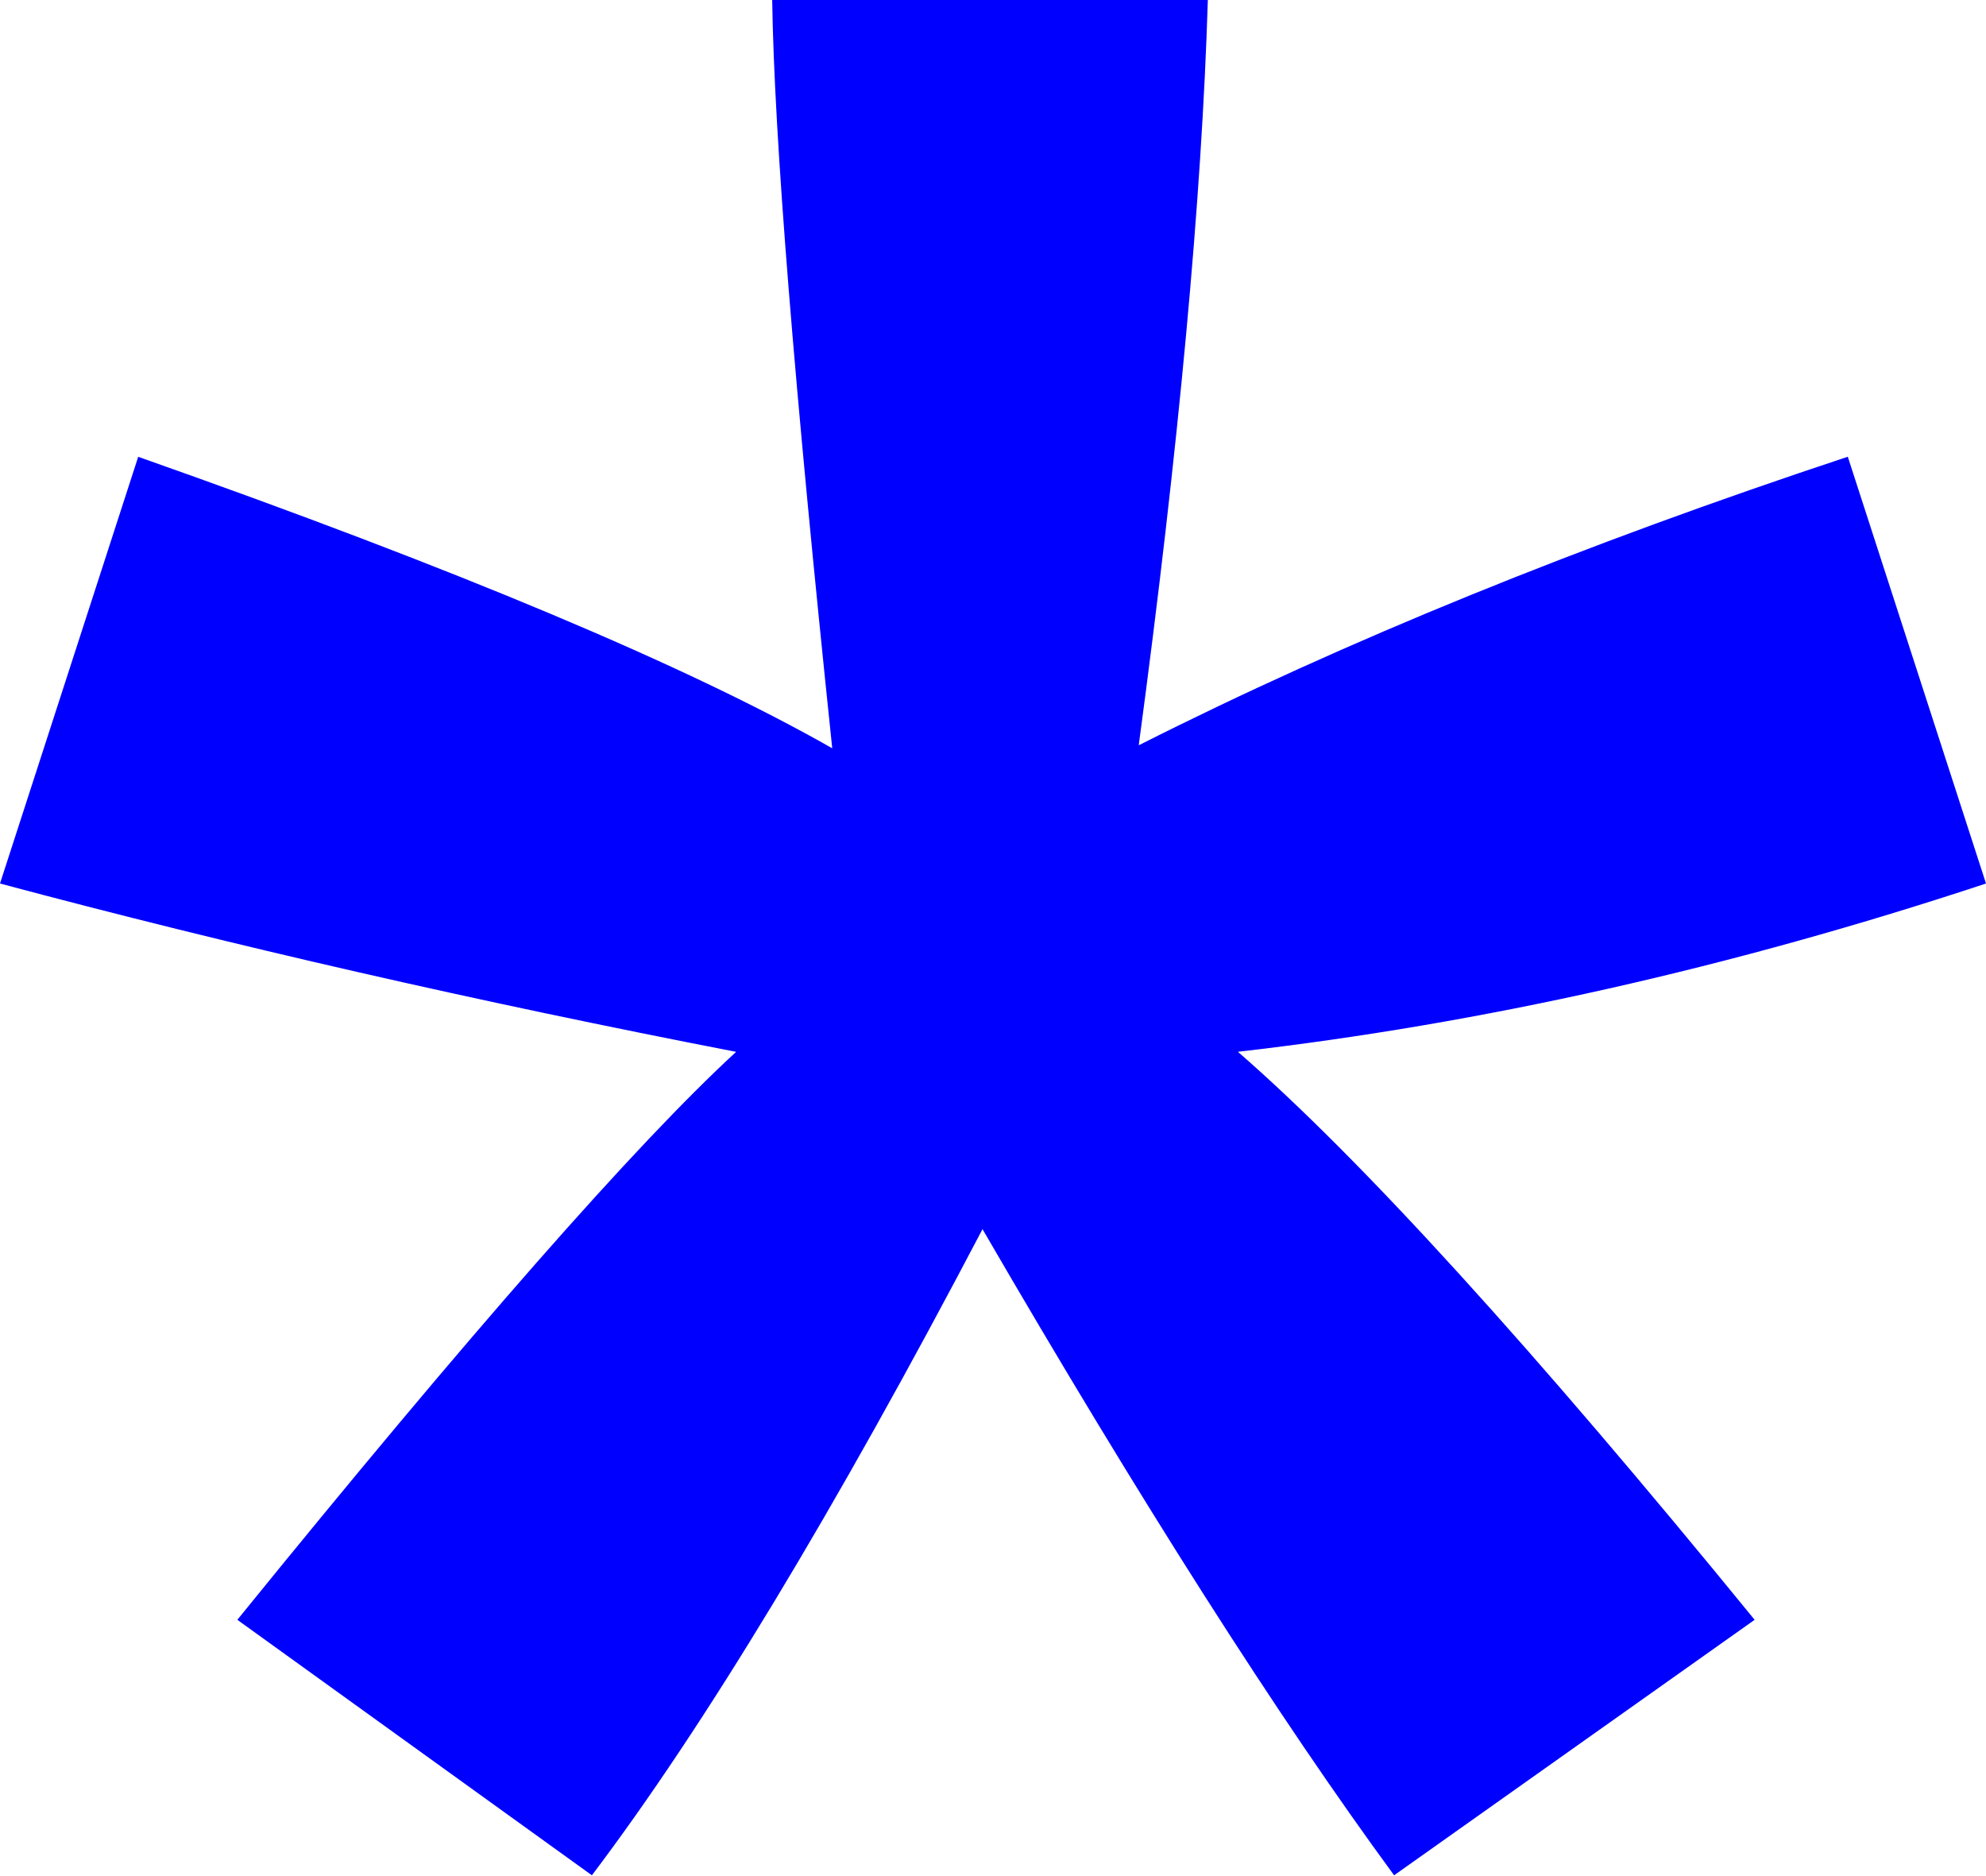
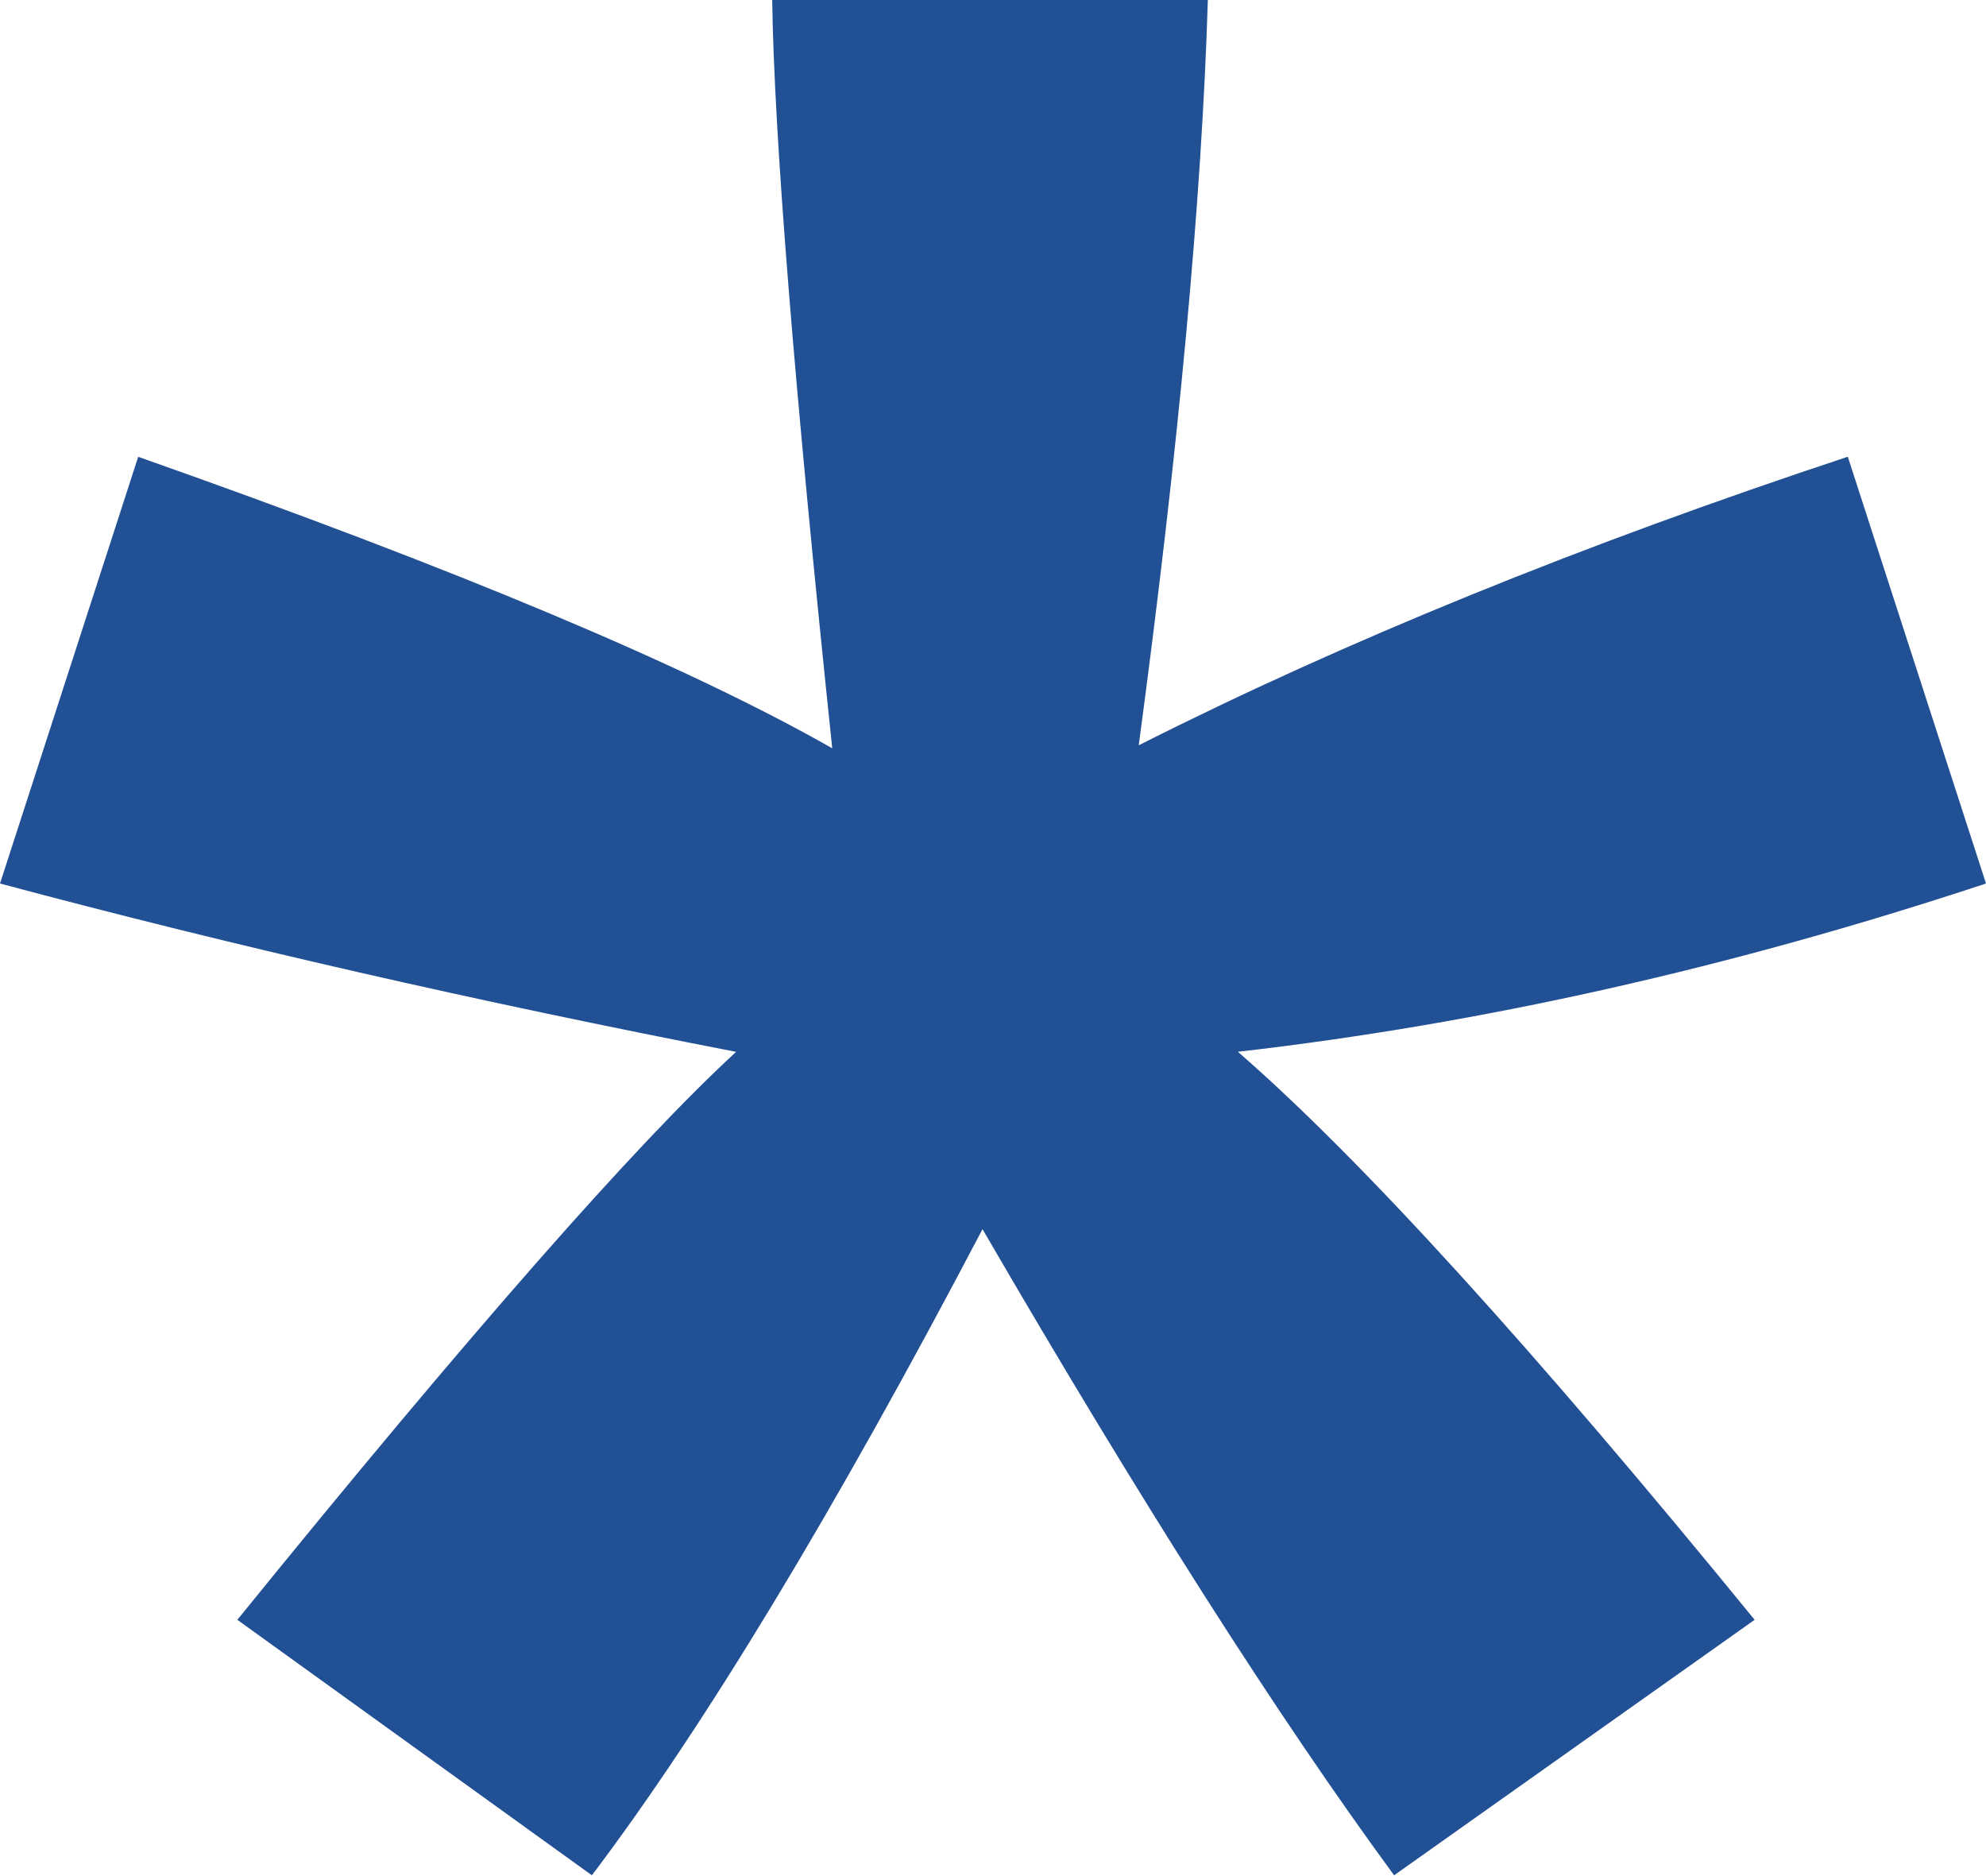
<svg xmlns="http://www.w3.org/2000/svg" version="1.1" width="32.275" height="30.469" id="svg3033">
  <defs id="defs3039" />
  <g id="g3065">
-     <g id="text3035" style="font-size:100px;font-family:arial;" fill="blue">
+     <g id="text3035" style="font-size:100px;font-family:arial;" fill="#225095">
      <path d="M 0,14.355 2.246,7.422 C 7.422,9.245 11.182,10.824 13.525,12.158 12.907,6.266 12.581,2.214 12.549,0 l 7.08,0 c -0.098,3.223 -0.472,7.259 -1.123,12.109 3.353,-1.693 7.194,-3.255 11.523,-4.688 l 2.246,6.934 c -4.134,1.367 -8.187,2.279 -12.158,2.734 1.986,1.725 4.785,4.801 8.398,9.229 L 22.656,30.469 C 20.768,27.897 18.538,24.398 15.967,19.971 13.558,24.561 11.442,28.06 9.619,30.469 L 3.857,26.318 C 7.633,21.663 10.335,18.587 11.963,17.09 7.764,16.276 3.776,15.365 0,14.355" id="path3063" style="font-size:100px;font-family:arial;" />
    </g>
  </g>
</svg>
